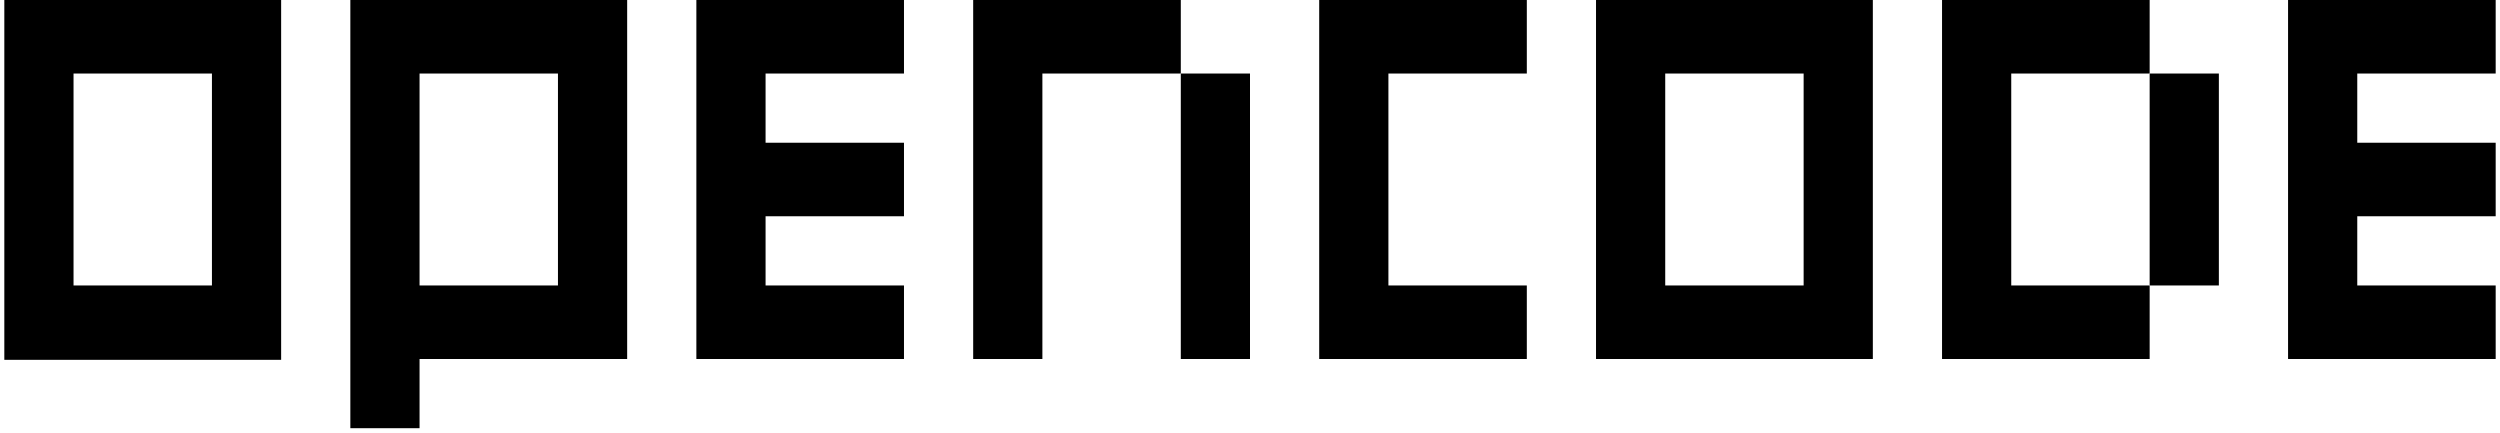
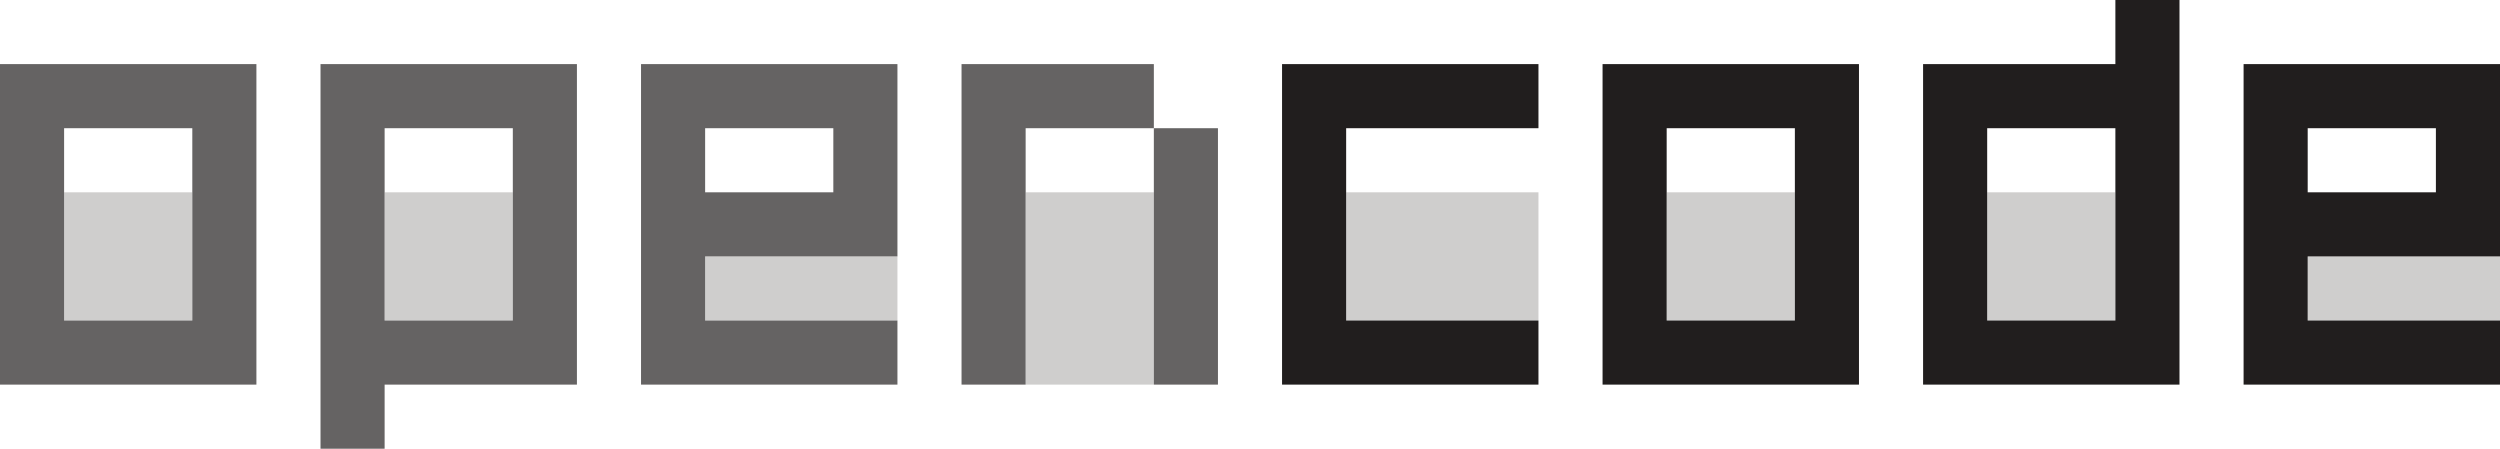
- <svg xmlns="http://www.w3.org/2000/svg" width="289" height="50" viewBox="0 0 289 50" fill="none">
-   <path d="M264.5 0H288.5V8.5H272.5V16.5H288.5V25H272.5V33H288.5V41.5H264.5V0Z" fill="black" />
-   <path d="M248.5 0H224.5V41.5H248.5V33H232.5V8.5H248.5V0Z" fill="black" />
-   <path d="M256.5 8.5H248.5V33H256.5V8.5Z" fill="black" />
-   <path fill-rule="evenodd" clip-rule="evenodd" d="M184.5 0H216.5V41.5H184.5V0ZM208.5 8.5H192.5V33H208.5V8.5Z" fill="black" />
-   <path d="M144.5 8.5H136.5V41.5H144.5V8.5Z" fill="black" />
-   <path d="M136.5 0H112.5V41.5H120.5V8.5H136.5V0Z" fill="black" />
-   <path d="M80.5 0H104.5V8.5H88.5V16.5H104.5V25H88.5V33H104.5V41.5H80.5V0Z" fill="black" />
-   <path fill-rule="evenodd" clip-rule="evenodd" d="M40.5 0H72.5V41.5H48.5V49.5H40.5V0ZM64.5 8.5H48.5V33H64.5V8.5Z" fill="black" />
-   <path fill-rule="evenodd" clip-rule="evenodd" d="M0.5 0H32.5V41.596H0.5V0ZM24.5 8.5H8.5V33H24.5V8.5Z" fill="black" />
-   <path d="M152.5 0H176.5V8.5H160.5V33H176.5V41.5H152.5V0Z" fill="black" />
+ <svg xmlns="http://www.w3.org/2000/svg" width="234" height="42" viewBox="0 0 234 42" fill="none">
+   <path d="M18 30H6V18H18V30Z" fill="#CFCECD" />
+   <path d="M18 12H6V30H18V12ZM24 36H0V6H24V36Z" fill="#656363" />
+   <path d="M48 30H36V18H48V30Z" fill="#CFCECD" />
+   <path d="M36 30H48V12H36V30ZM54 36H36V42H30V6H54V36Z" fill="#656363" />
+   <path d="M84 24V30H66V24H84Z" fill="#CFCECD" />
+   <path d="M84 24H66V30H84V36H60V6H84V24ZM66 18H78V12H66V18Z" fill="#656363" />
+   <path d="M108 36H96V18H108V36Z" fill="#CFCECD" />
+   <path d="M108 12H96V36H90V6H108V12ZM114 36H108V12H114V36Z" fill="#656363" />
+   <path d="M144 30H126V18H144V30Z" fill="#CFCECD" />
+   <path d="M144 12H126V30H144V36H120V6H144V12Z" fill="#211E1E" />
+   <path d="M168 30H156V18H168V30Z" fill="#CFCECD" />
+   <path d="M168 12H156V30H168V12ZM174 36H150V6H174V36Z" fill="#211E1E" />
+   <path d="M198 30H186V18H198V30Z" fill="#CFCECD" />
+   <path d="M198 12H186V30H198V12ZM204 36H180V6H198V0H204V36Z" fill="#211E1E" />
+   <path d="M234 24V30H216V24H234Z" fill="#CFCECD" />
+   <path d="M216 12V18H228V12H216ZM234 24H216V30H234V36H210V6H234V24Z" fill="#211E1E" />
</svg>
